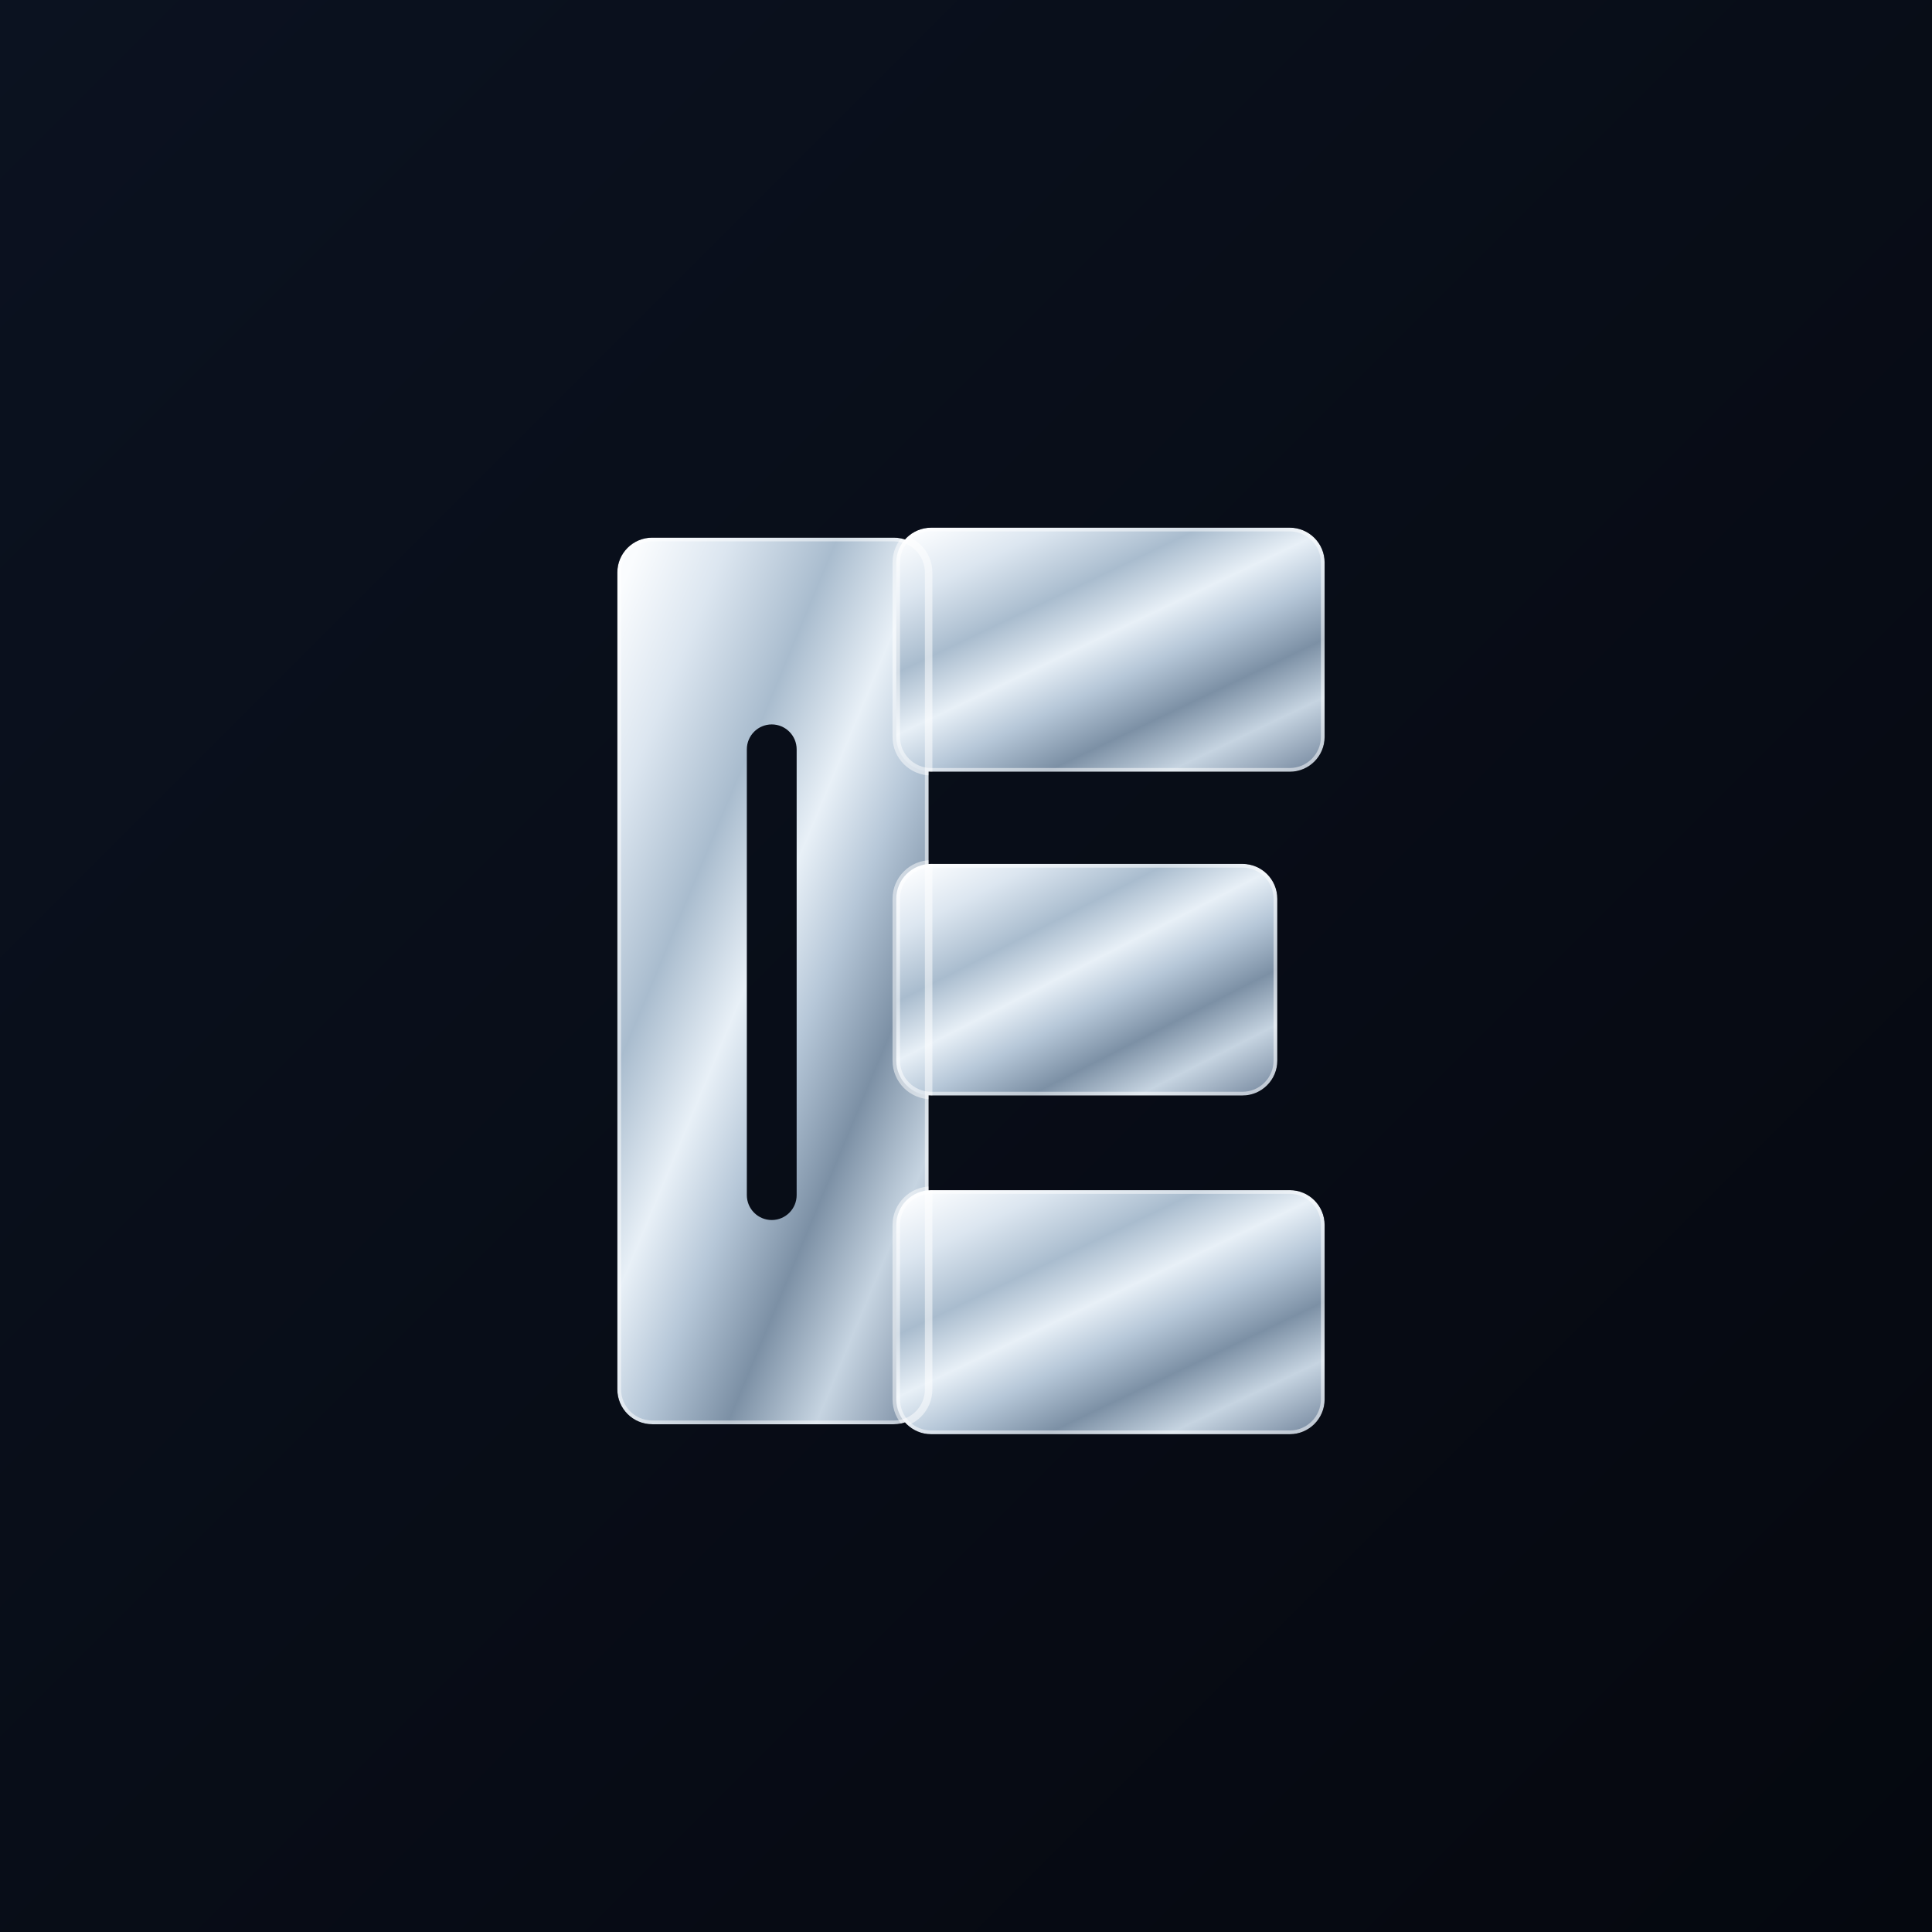
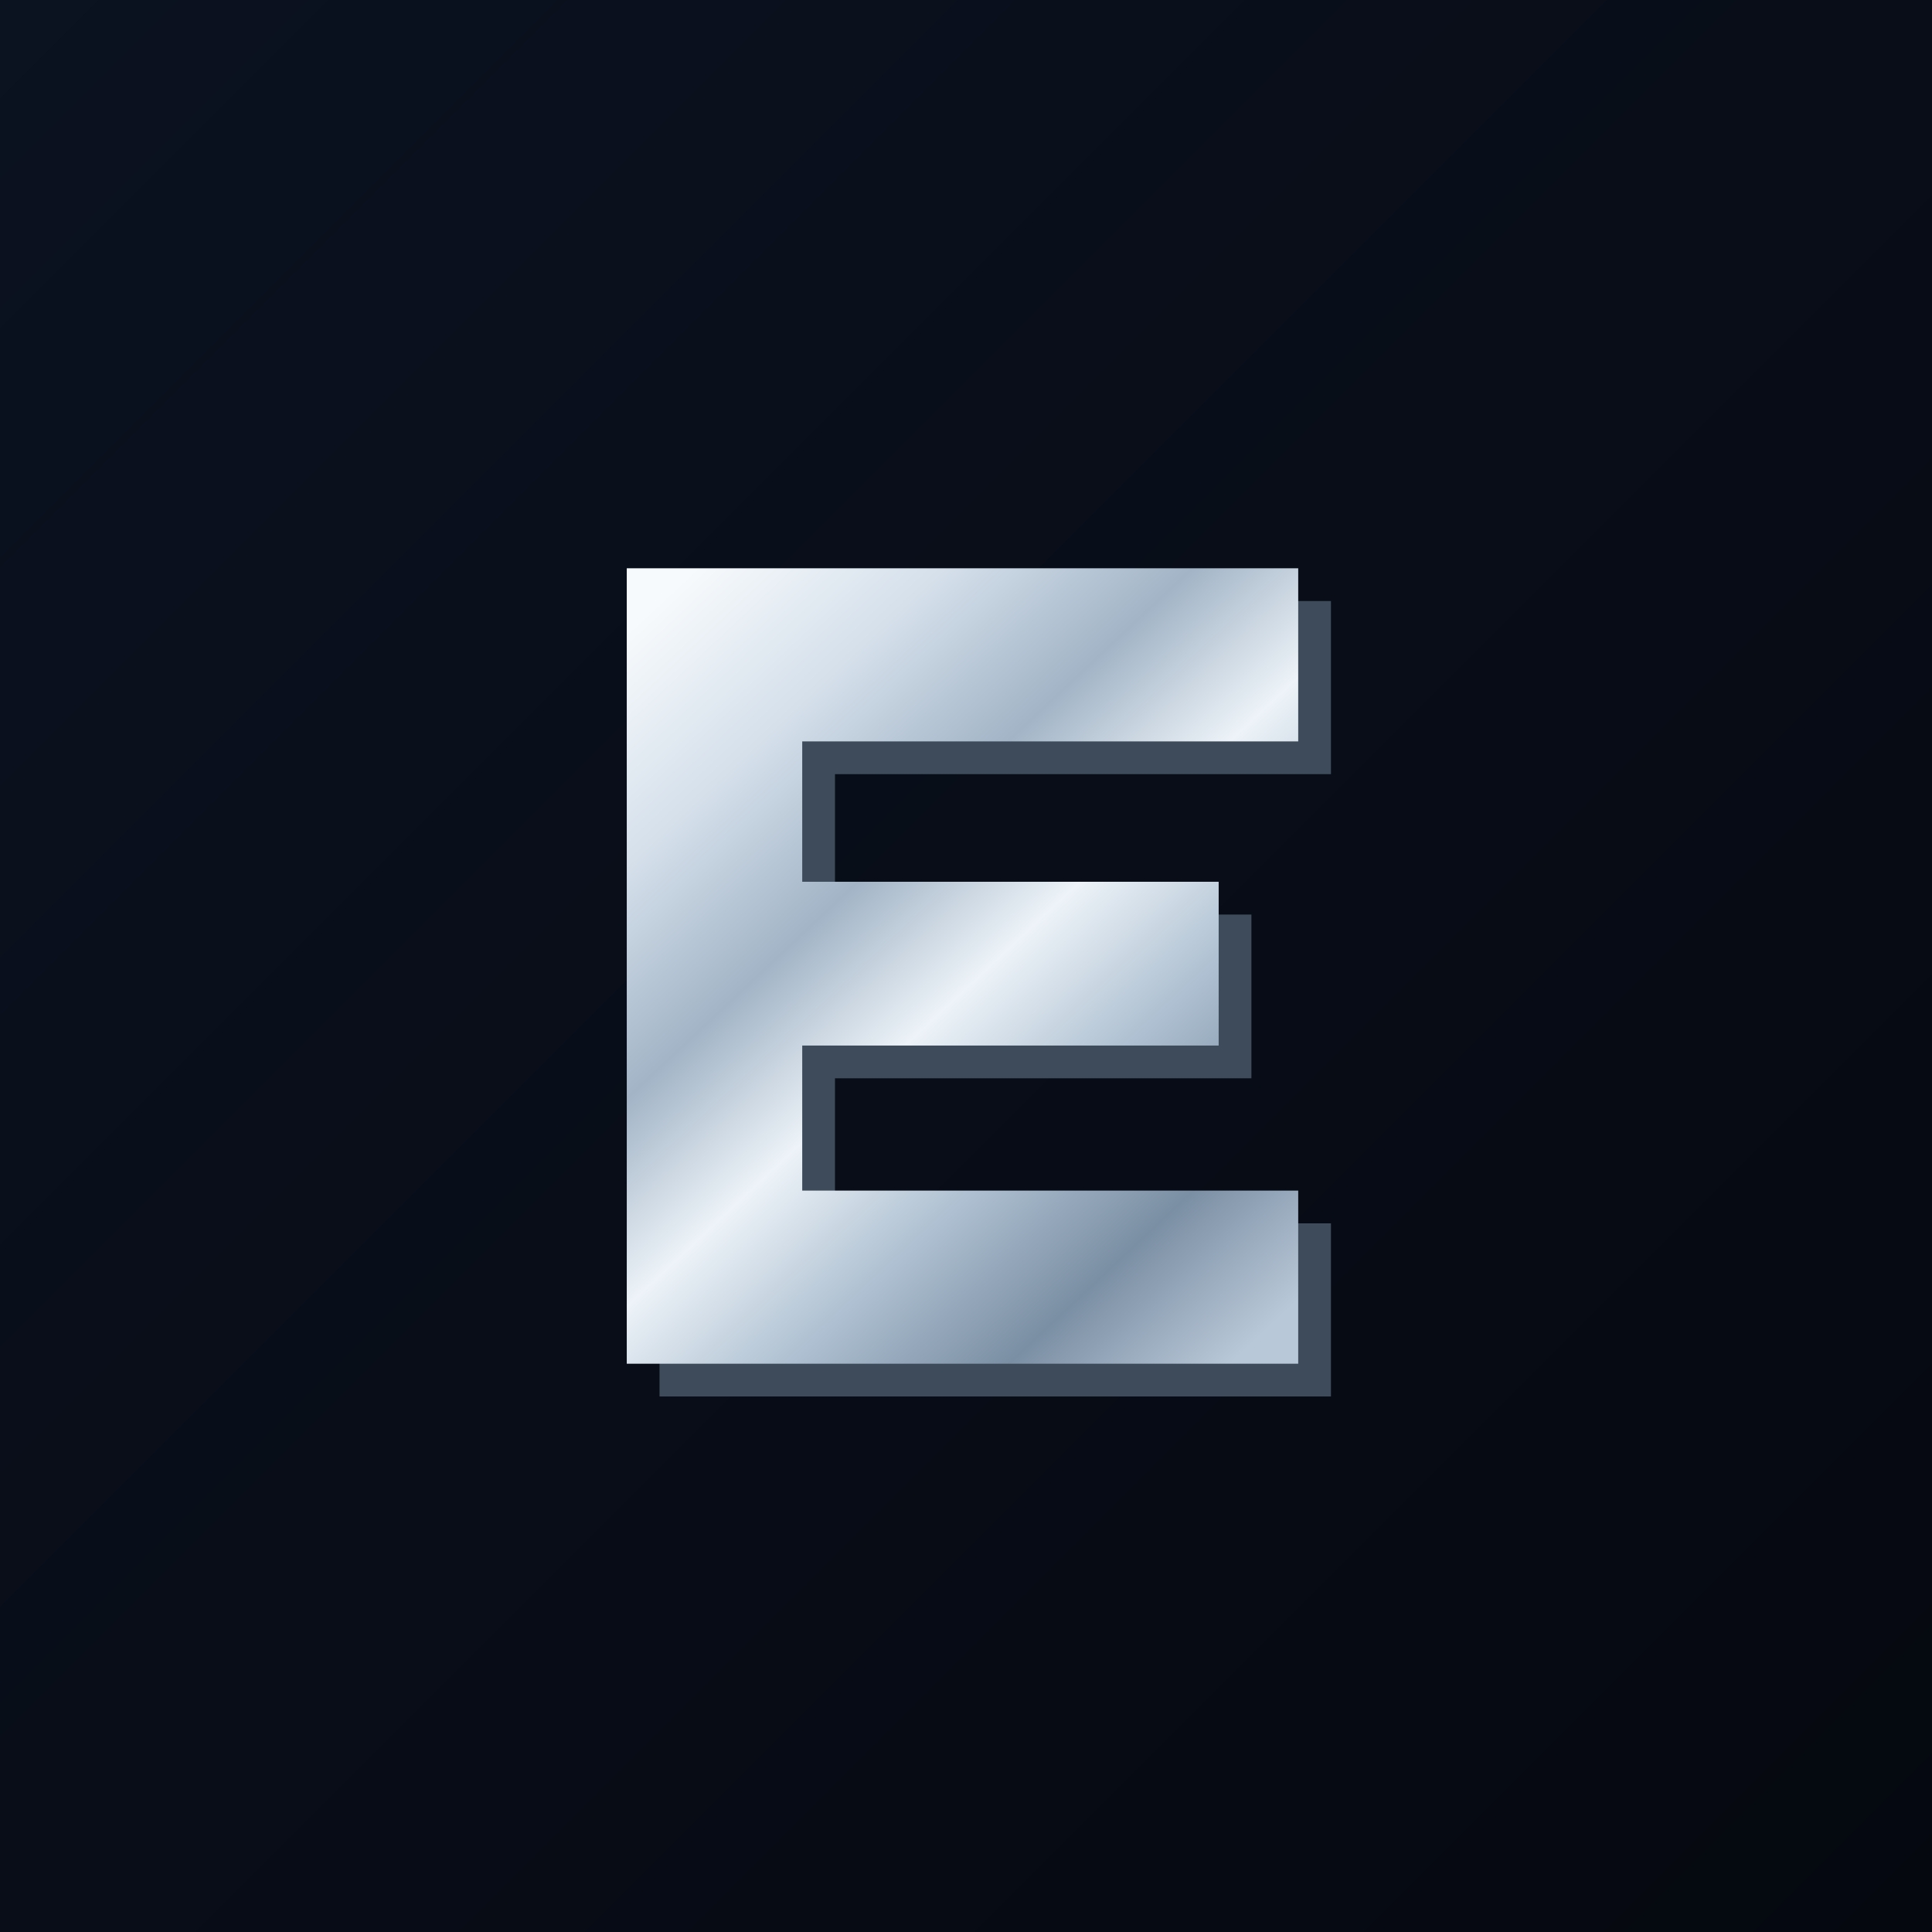
- <svg xmlns="http://www.w3.org/2000/svg" viewBox="0 0 1024 1024" role="img" aria-labelledby="elegex-tile-title">
+ <svg xmlns="http://www.w3.org/2000/svg" viewBox="0 0 512 512" role="img" aria-labelledby="elegex-tile-title">
  <defs>
    <linearGradient id="egx-tile-bg" x1="0" y1="0" x2="1" y2="1">
      <stop offset="0" stop-color="#0B1220" />
      <stop offset="1" stop-color="#05080F" />
    </linearGradient>
-     <linearGradient id="egx-tile-chrome" x1="0.08" y1="0" x2="0.92" y2="1">
-       <stop offset="0" stop-color="#FAFCFE" />
-       <stop offset="0.14" stop-color="#DCE6F0" />
-       <stop offset="0.31" stop-color="#A9BCCE" />
-       <stop offset="0.46" stop-color="#E8F0F7" />
-       <stop offset="0.58" stop-color="#B6C7D8" />
-       <stop offset="0.72" stop-color="#7C90A5" />
-       <stop offset="0.86" stop-color="#C6D4E1" />
-       <stop offset="1" stop-color="#8395AA" />
+     <linearGradient id="egx-tile-face" x1="0.1" y1="0" x2="0.9" y2="1">
+       <stop offset="0" stop-color="#F7FAFC" />
+       <stop offset="0.18" stop-color="#D5E0EB" />
+       <stop offset="0.36" stop-color="#A2B4C6" />
+       <stop offset="0.52" stop-color="#EDF3F8" />
+       <stop offset="0.68" stop-color="#AEC0D1" />
+       <stop offset="0.84" stop-color="#7B8FA4" />
+       <stop offset="1" stop-color="#B9C8D8" />
    </linearGradient>
-     <g id="egx-tile-shapes">
-       <rect x="232" y="168" width="250" height="712" rx="28" />
-       <rect x="456" y="160" width="344" height="196" rx="28" />
-       <rect x="456" y="430" width="306" height="186" rx="28" />
-       <rect x="456" y="692" width="344" height="196" rx="28" />
-     </g>
-     <mask id="egx-tile-slot">
-       <rect width="1024" height="1024" fill="#000" />
-       <use href="#egx-tile-shapes" fill="#fff" />
-       <rect x="336" y="318" width="40" height="398" rx="20" fill="#000" />
-     </mask>
+     <path id="egx-tile-e" d="M105 78 H392 V152 H180 V212 H358 V282 H180 V344 H392 V418 H105 Z" />
  </defs>
-   <rect width="1024" height="1024" fill="url(#egx-tile-bg)" />
-   <g transform="translate(512 512) scale(0.66) translate(-512 -512)" mask="url(#egx-tile-slot)">
-     <use href="#egx-tile-shapes" fill="url(#egx-tile-chrome)" />
-     <use href="#egx-tile-shapes" fill="none" stroke="#FFFFFF" stroke-opacity="0.5" stroke-width="6" />
+   <rect width="512" height="512" fill="url(#egx-tile-bg)" />
+   <g transform="translate(256 256) scale(0.62) translate(-250 -248)">
+     <use href="#egx-tile-e" x="14" y="14" fill="#3D4B5A" />
+     <use href="#egx-tile-e" fill="url(#egx-tile-face)" />
  </g>
</svg>
